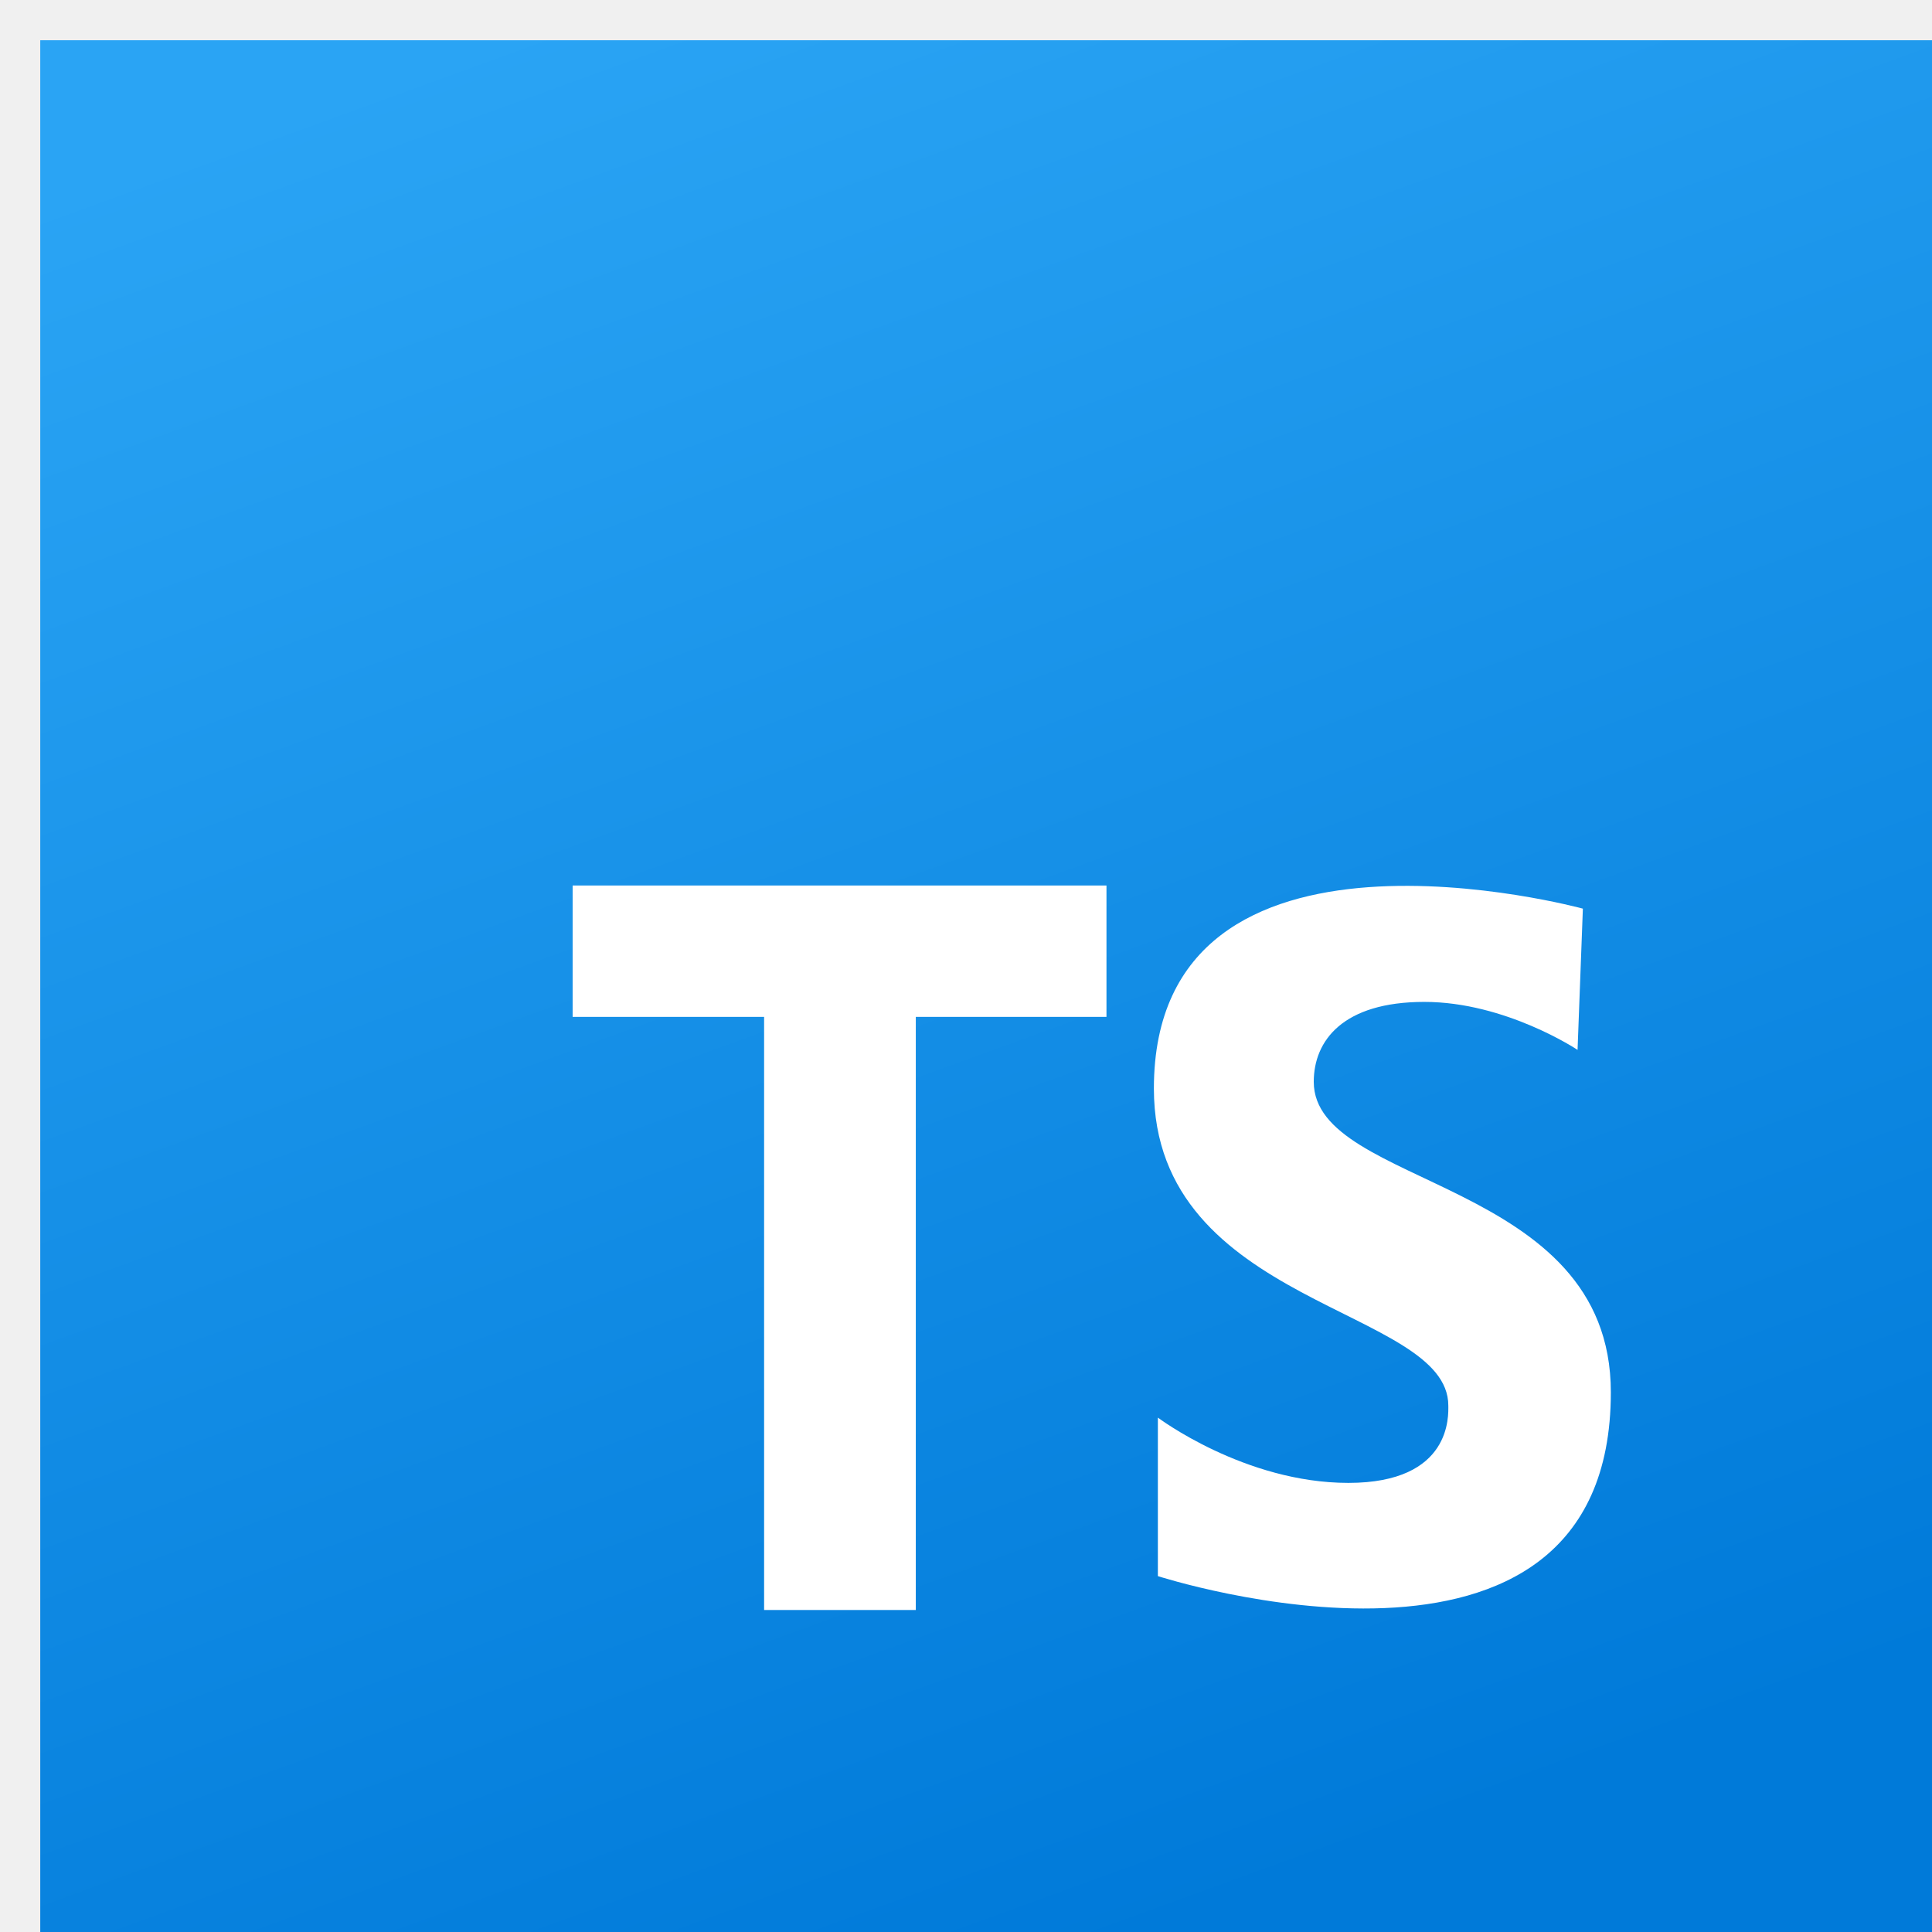
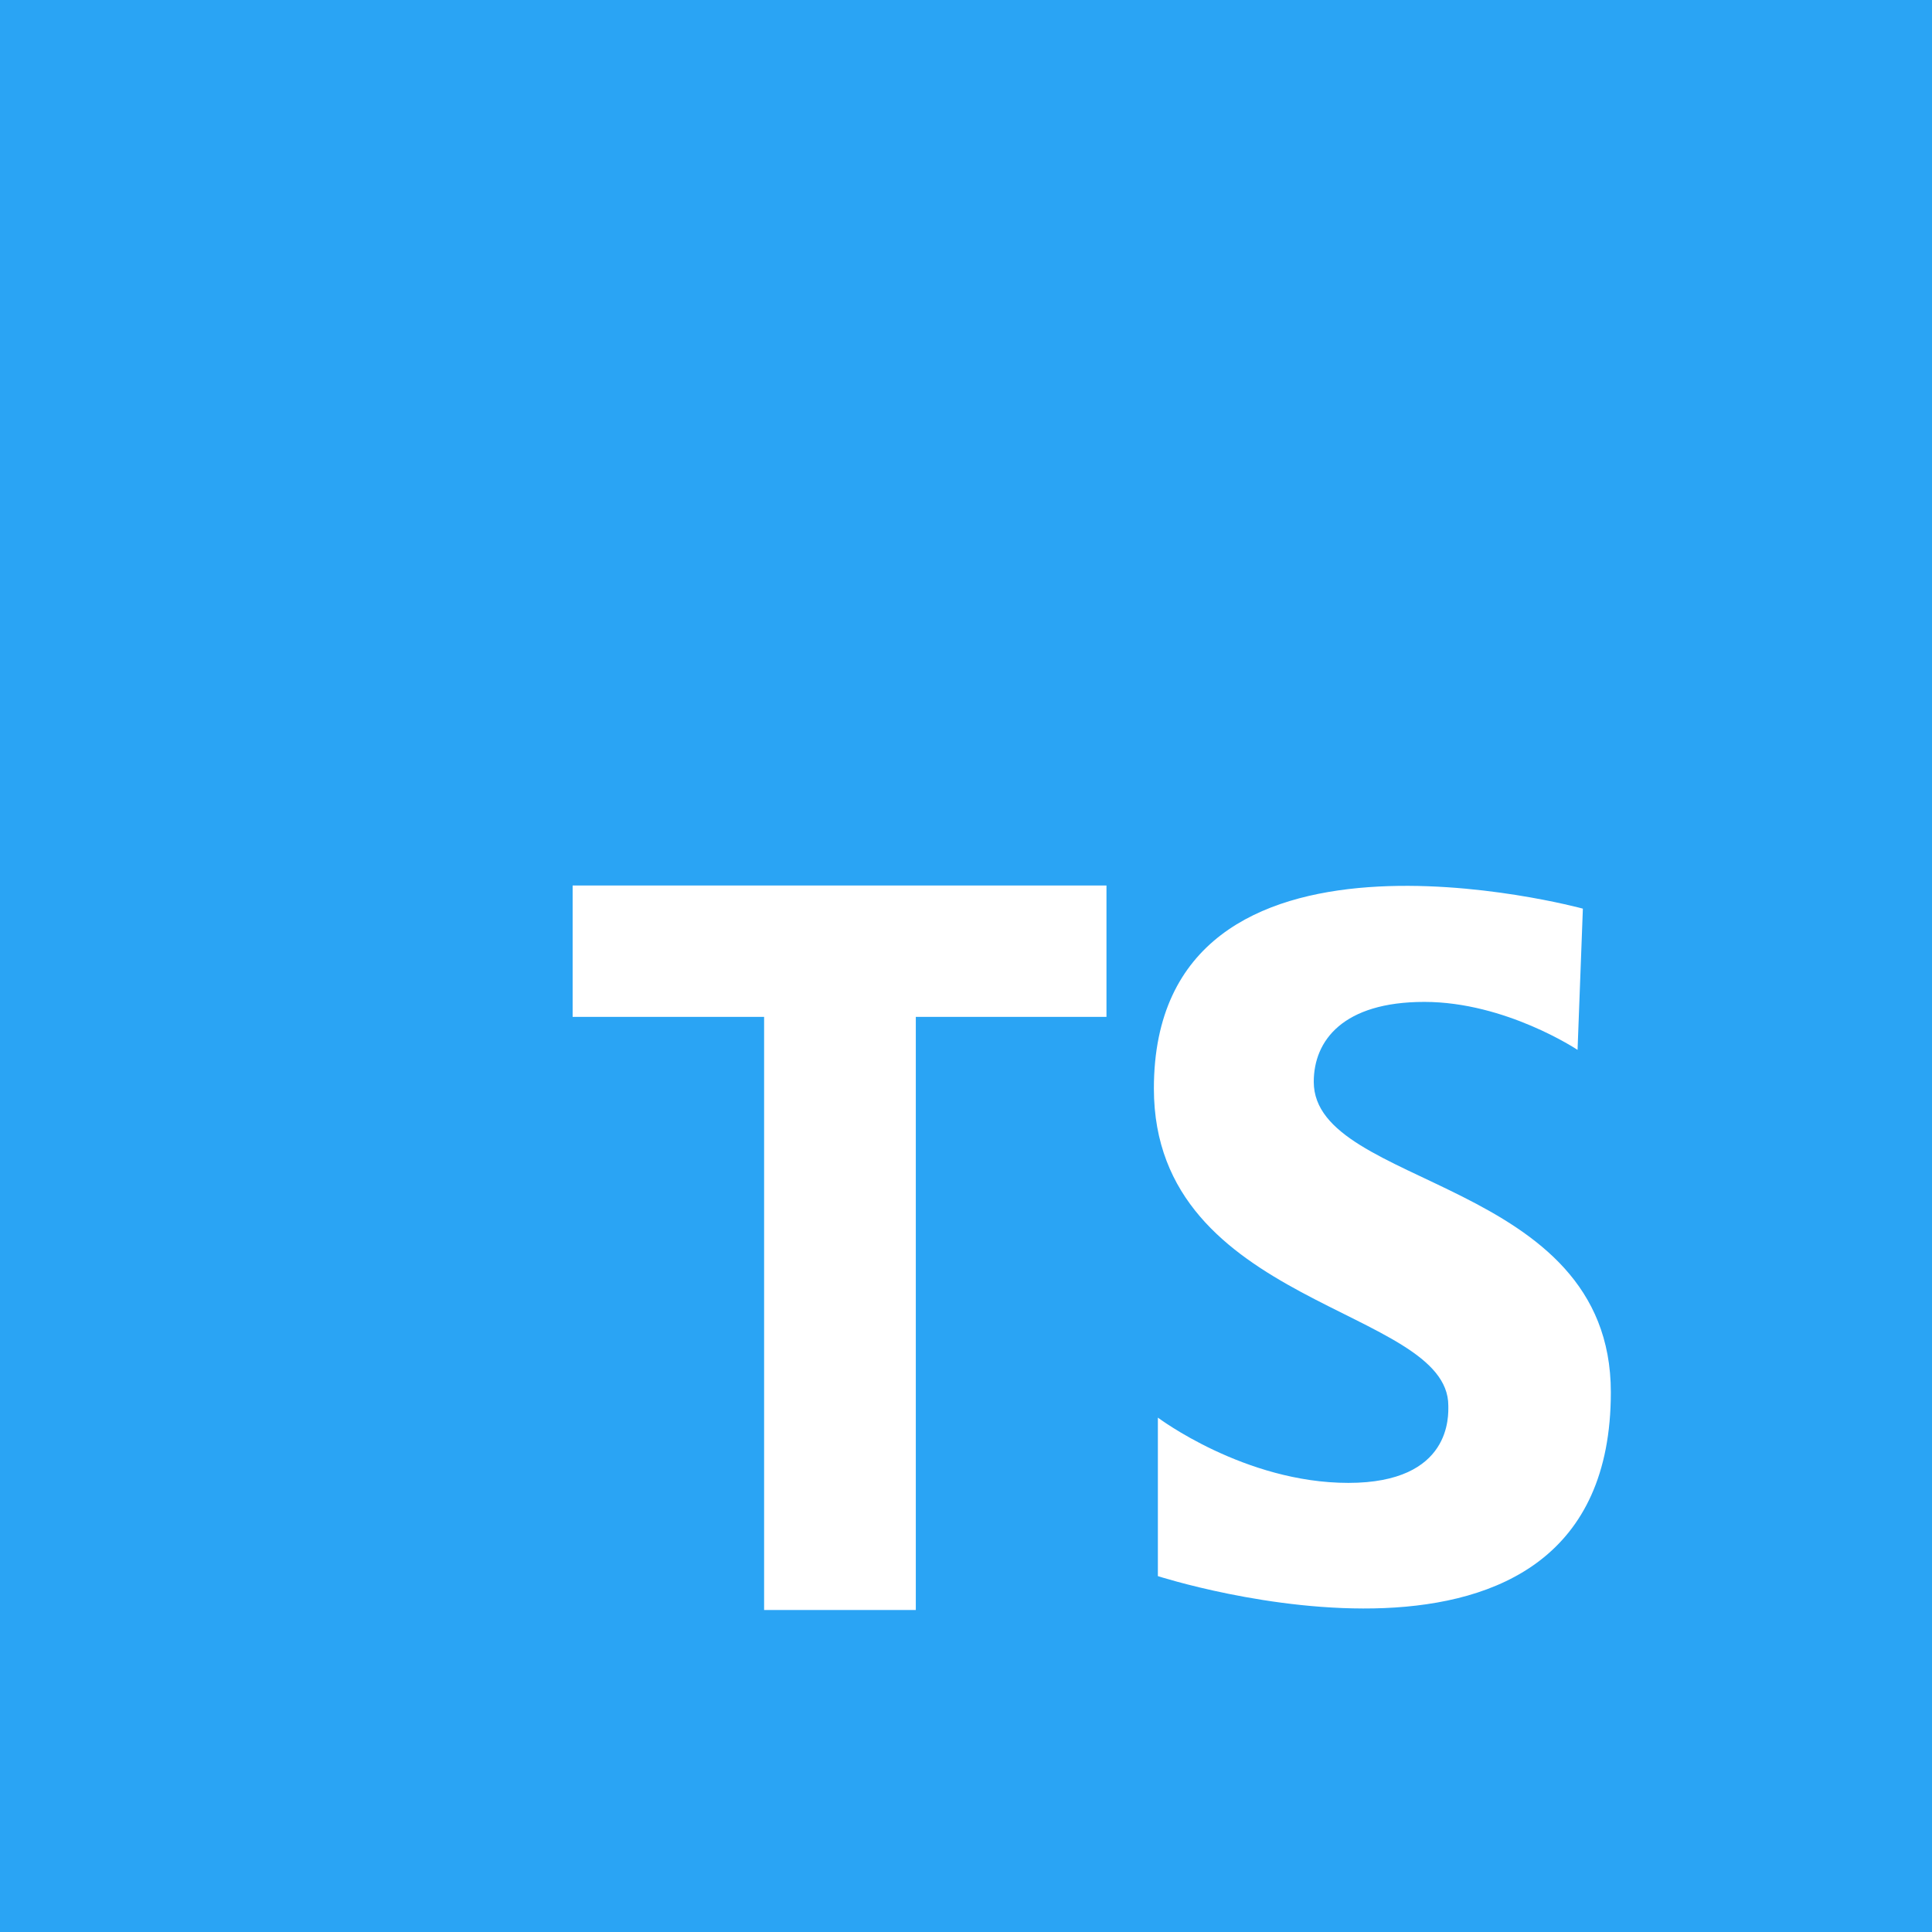
- <svg xmlns="http://www.w3.org/2000/svg" x="0px" y="0px" width="100" height="100" viewBox="0 0 48 48">
-   <linearGradient id="O2zipXlwzZyOse8_3L2yya_wpZmKzk11AzJ_gr1" x1="15.189" x2="32.276" y1="-.208" y2="46.737" gradientUnits="userSpaceOnUse">
+ <svg xmlns="http://www.w3.org/2000/svg" width="48" height="48" viewBox="0 0 48 48">
+   <linearGradient id="grad" x1="15.189" x2="32.276" y1="-0.208" y2="46.737">
    <stop offset="0" stop-color="#2aa4f4" />
    <stop offset="1" stop-color="#007ad9" />
  </linearGradient>
-   <rect width="100" height="100" x="1" y="1" fill="url(#O2zipXlwzZyOse8_3L2yya_wpZmKzk11AzJ_gr1)" />
+   <rect width="48" height="48" fill="url(#grad)" />
  <polygon fill="#fff" points="27.49,22 14.227,22 14.227,25.264 18.984,25.264 18.984,40 22.753,40 22.753,25.264 27.49,25.264" />
-   <path fill="#fff" d="M39.194,26.084c0,0-1.787-1.192-3.807-1.192s-2.747,0.96-2.747,1.986 c0,2.648,7.381,2.383,7.381,7.712c0,8.209-11.254,4.568-11.254,4.568V35.22c0,0,2.152,1.622,4.733,1.622s2.483-1.688,2.483-1.92 c0-2.449-7.315-2.449-7.315-7.878c0-7.381,10.658-4.469,10.658-4.469L39.194,26.084z" />
+   <path fill="#fff" d="M39.194,26.084c0,0-1.787-1.192-3.807-1.192s-2.747,0.96-2.747,1.986c0,2.648,7.381,2.383,7.381,7.712c0,8.209-11.254,4.568-11.254,4.568V35.22c0,0,2.152,1.622,4.733,1.622s2.483-1.688,2.483-1.92c0-2.449-7.315-2.449-7.315-7.878c0-7.381,10.658-4.469,10.658-4.469L39.194,26.084z" />
</svg>
